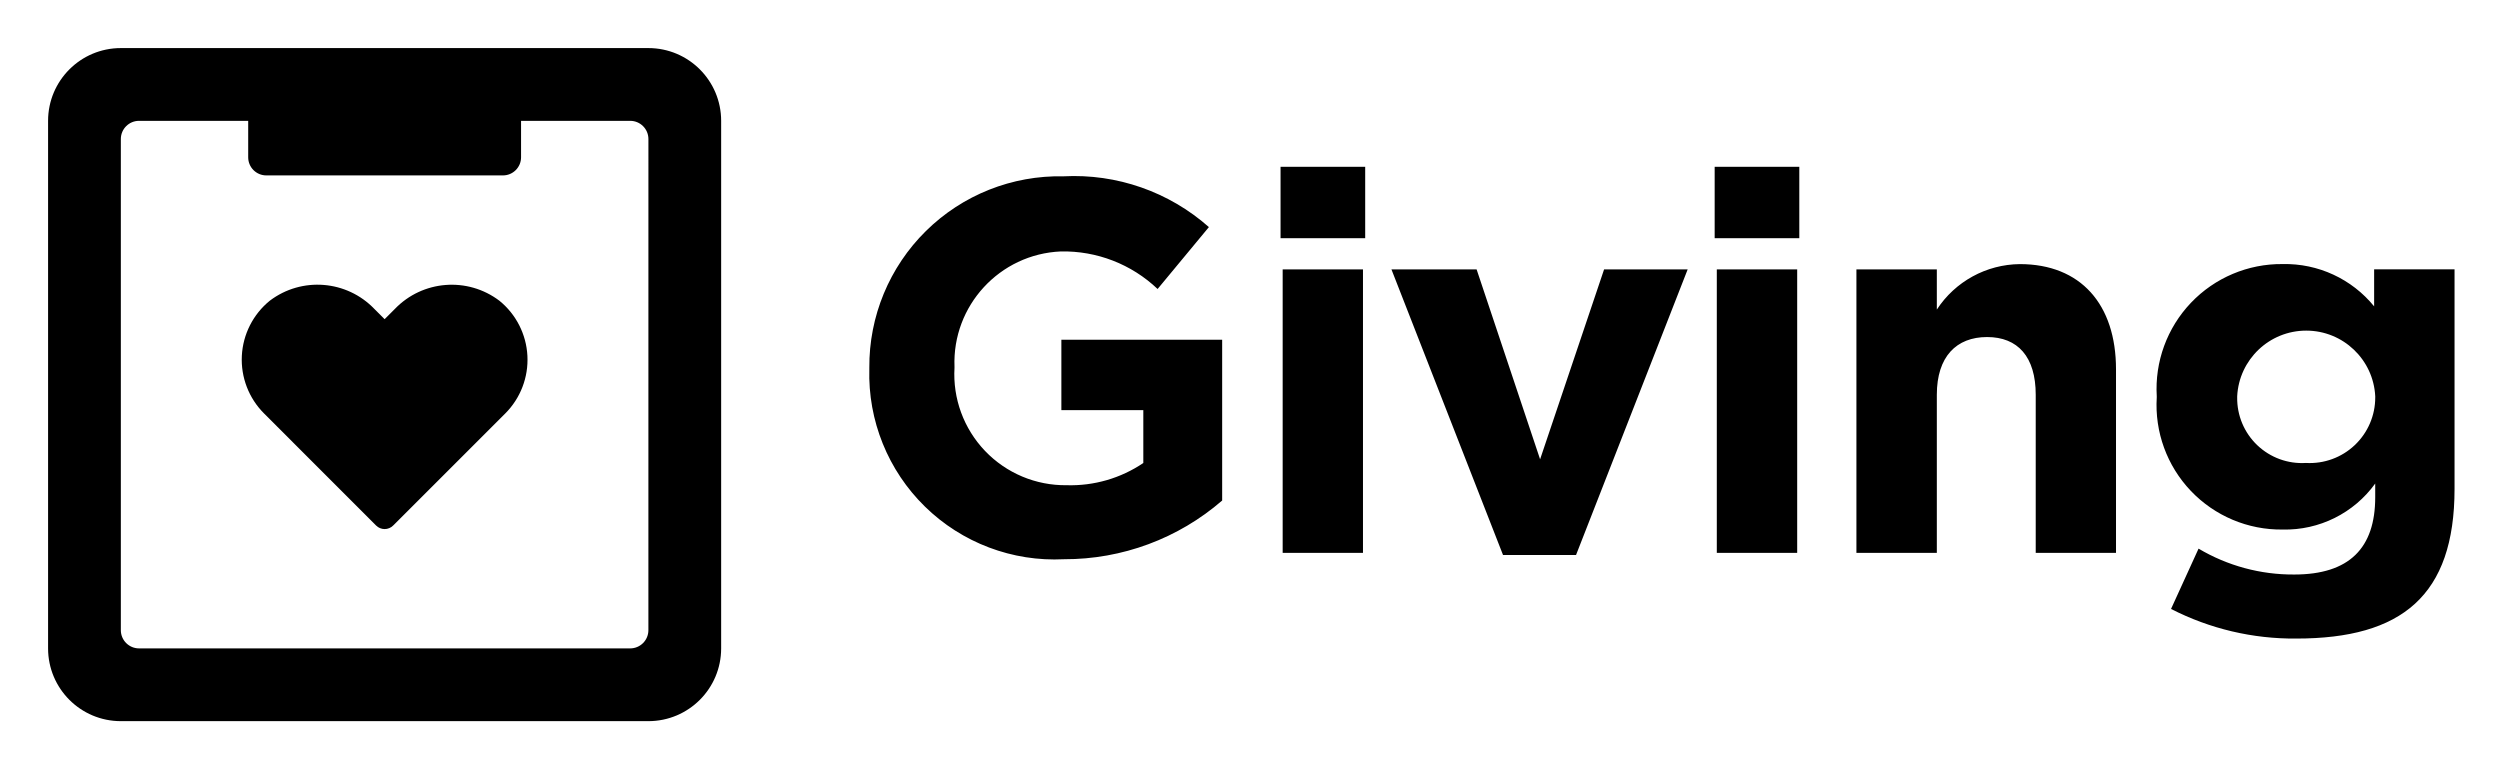
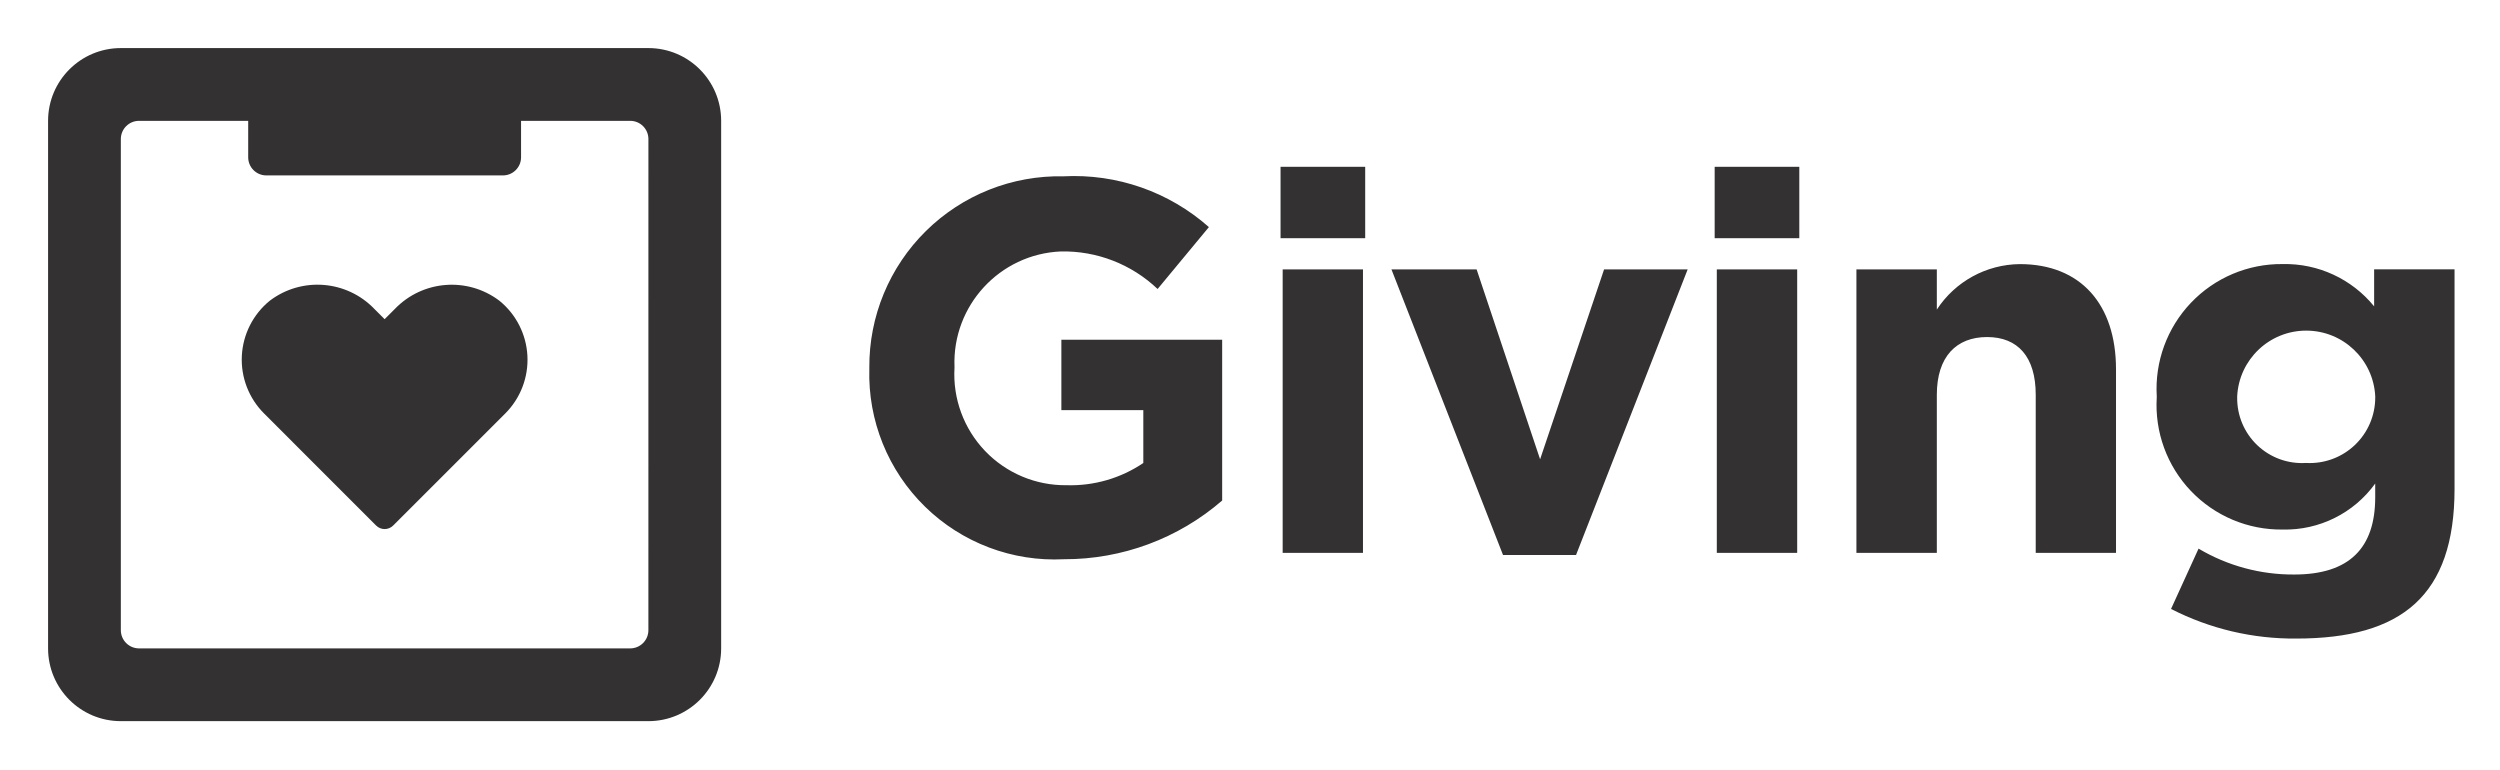
- <svg xmlns="http://www.w3.org/2000/svg" data-name="Layer 1" viewBox="0 0 104 32">
+ <svg xmlns="http://www.w3.org/2000/svg" id="Layer_1" data-name="Layer 1" viewBox="0 0 104 32">
+   <defs>
+     <style>.cls-1,.cls-2{fill:#333132}.cls-2{fill-rule:evenodd}</style>
+   </defs>
  <path class="cls-1" d="M16.422 12.856l-.422.422-.422-.422a3.284 3.284 0 0 0-4.354-.347 3.161 3.161 0 0 0-.242 4.688l.55.55 4.114 4.115a.5.5 0 0 0 .709 0l4.664-4.662a3.161 3.161 0 0 0-.242-4.688 3.285 3.285 0 0 0-4.355.344z" />
  <path class="cls-2" d="M26.973 2H5.027A3.027 3.027 0 0 0 2 5.027v21.946A3.027 3.027 0 0 0 5.027 30h21.946A3.027 3.027 0 0 0 30 26.973V5.027A3.027 3.027 0 0 0 26.973 2zm0 24.216a.757.757 0 0 1-.757.757H5.784a.757.757 0 0 1-.757-.757V5.784a.757.757 0 0 1 .757-.757h4.541v1.517a.753.753 0 0 0 .753.753h9.845a.753.753 0 0 0 .753-.753V5.027h4.541a.757.757 0 0 1 .757.757z" />
  <path class="cls-1" d="M44.264 23.264a7.709 7.709 0 0 1-8.1-7.921V15.3a7.906 7.906 0 0 1 8.075-7.965 8.457 8.457 0 0 1 6.051 2.112l-2.134 2.575a5.671 5.671 0 0 0-4.026-1.562 4.626 4.626 0 0 0-4.423 4.8v.04a4.615 4.615 0 0 0 4.665 4.885 5.408 5.408 0 0 0 3.19-.924v-2.2h-3.409v-2.928h6.689v6.689a10 10 0 0 1-6.578 2.442zm9.007-13.356v-2.97h3.521v2.97zM53.359 23V11.207H56.7V23zm12.204.088h-3.037l-4.642-11.881h3.543l2.641 7.9 2.662-7.9h3.477zm5.767-13.18v-2.97h3.521v2.97zM71.419 23V11.207h3.344V23zm13.267 0v-6.579c0-1.584-.748-2.4-2.024-2.4s-2.09.814-2.09 2.4V23h-3.345V11.207h3.345v1.672a4.17 4.17 0 0 1 3.454-1.892c2.53 0 4 1.672 4 4.378V23zm10.844 3.564a11.2 11.2 0 0 1-5.215-1.232l1.145-2.509a7.7 7.7 0 0 0 3.982 1.077c2.288 0 3.367-1.1 3.367-3.213v-.572a4.613 4.613 0 0 1-3.851 1.914 5.179 5.179 0 0 1-5.237-5.5v-.044a5.191 5.191 0 0 1 5.237-5.5 4.771 4.771 0 0 1 3.806 1.76v-1.54h3.345v9.131c0 4.446-2.2 6.228-6.579 6.228zm3.28-10.077a2.875 2.875 0 0 0-5.743 0v.044a2.694 2.694 0 0 0 2.86 2.728 2.726 2.726 0 0 0 2.883-2.728z" />
</svg>
